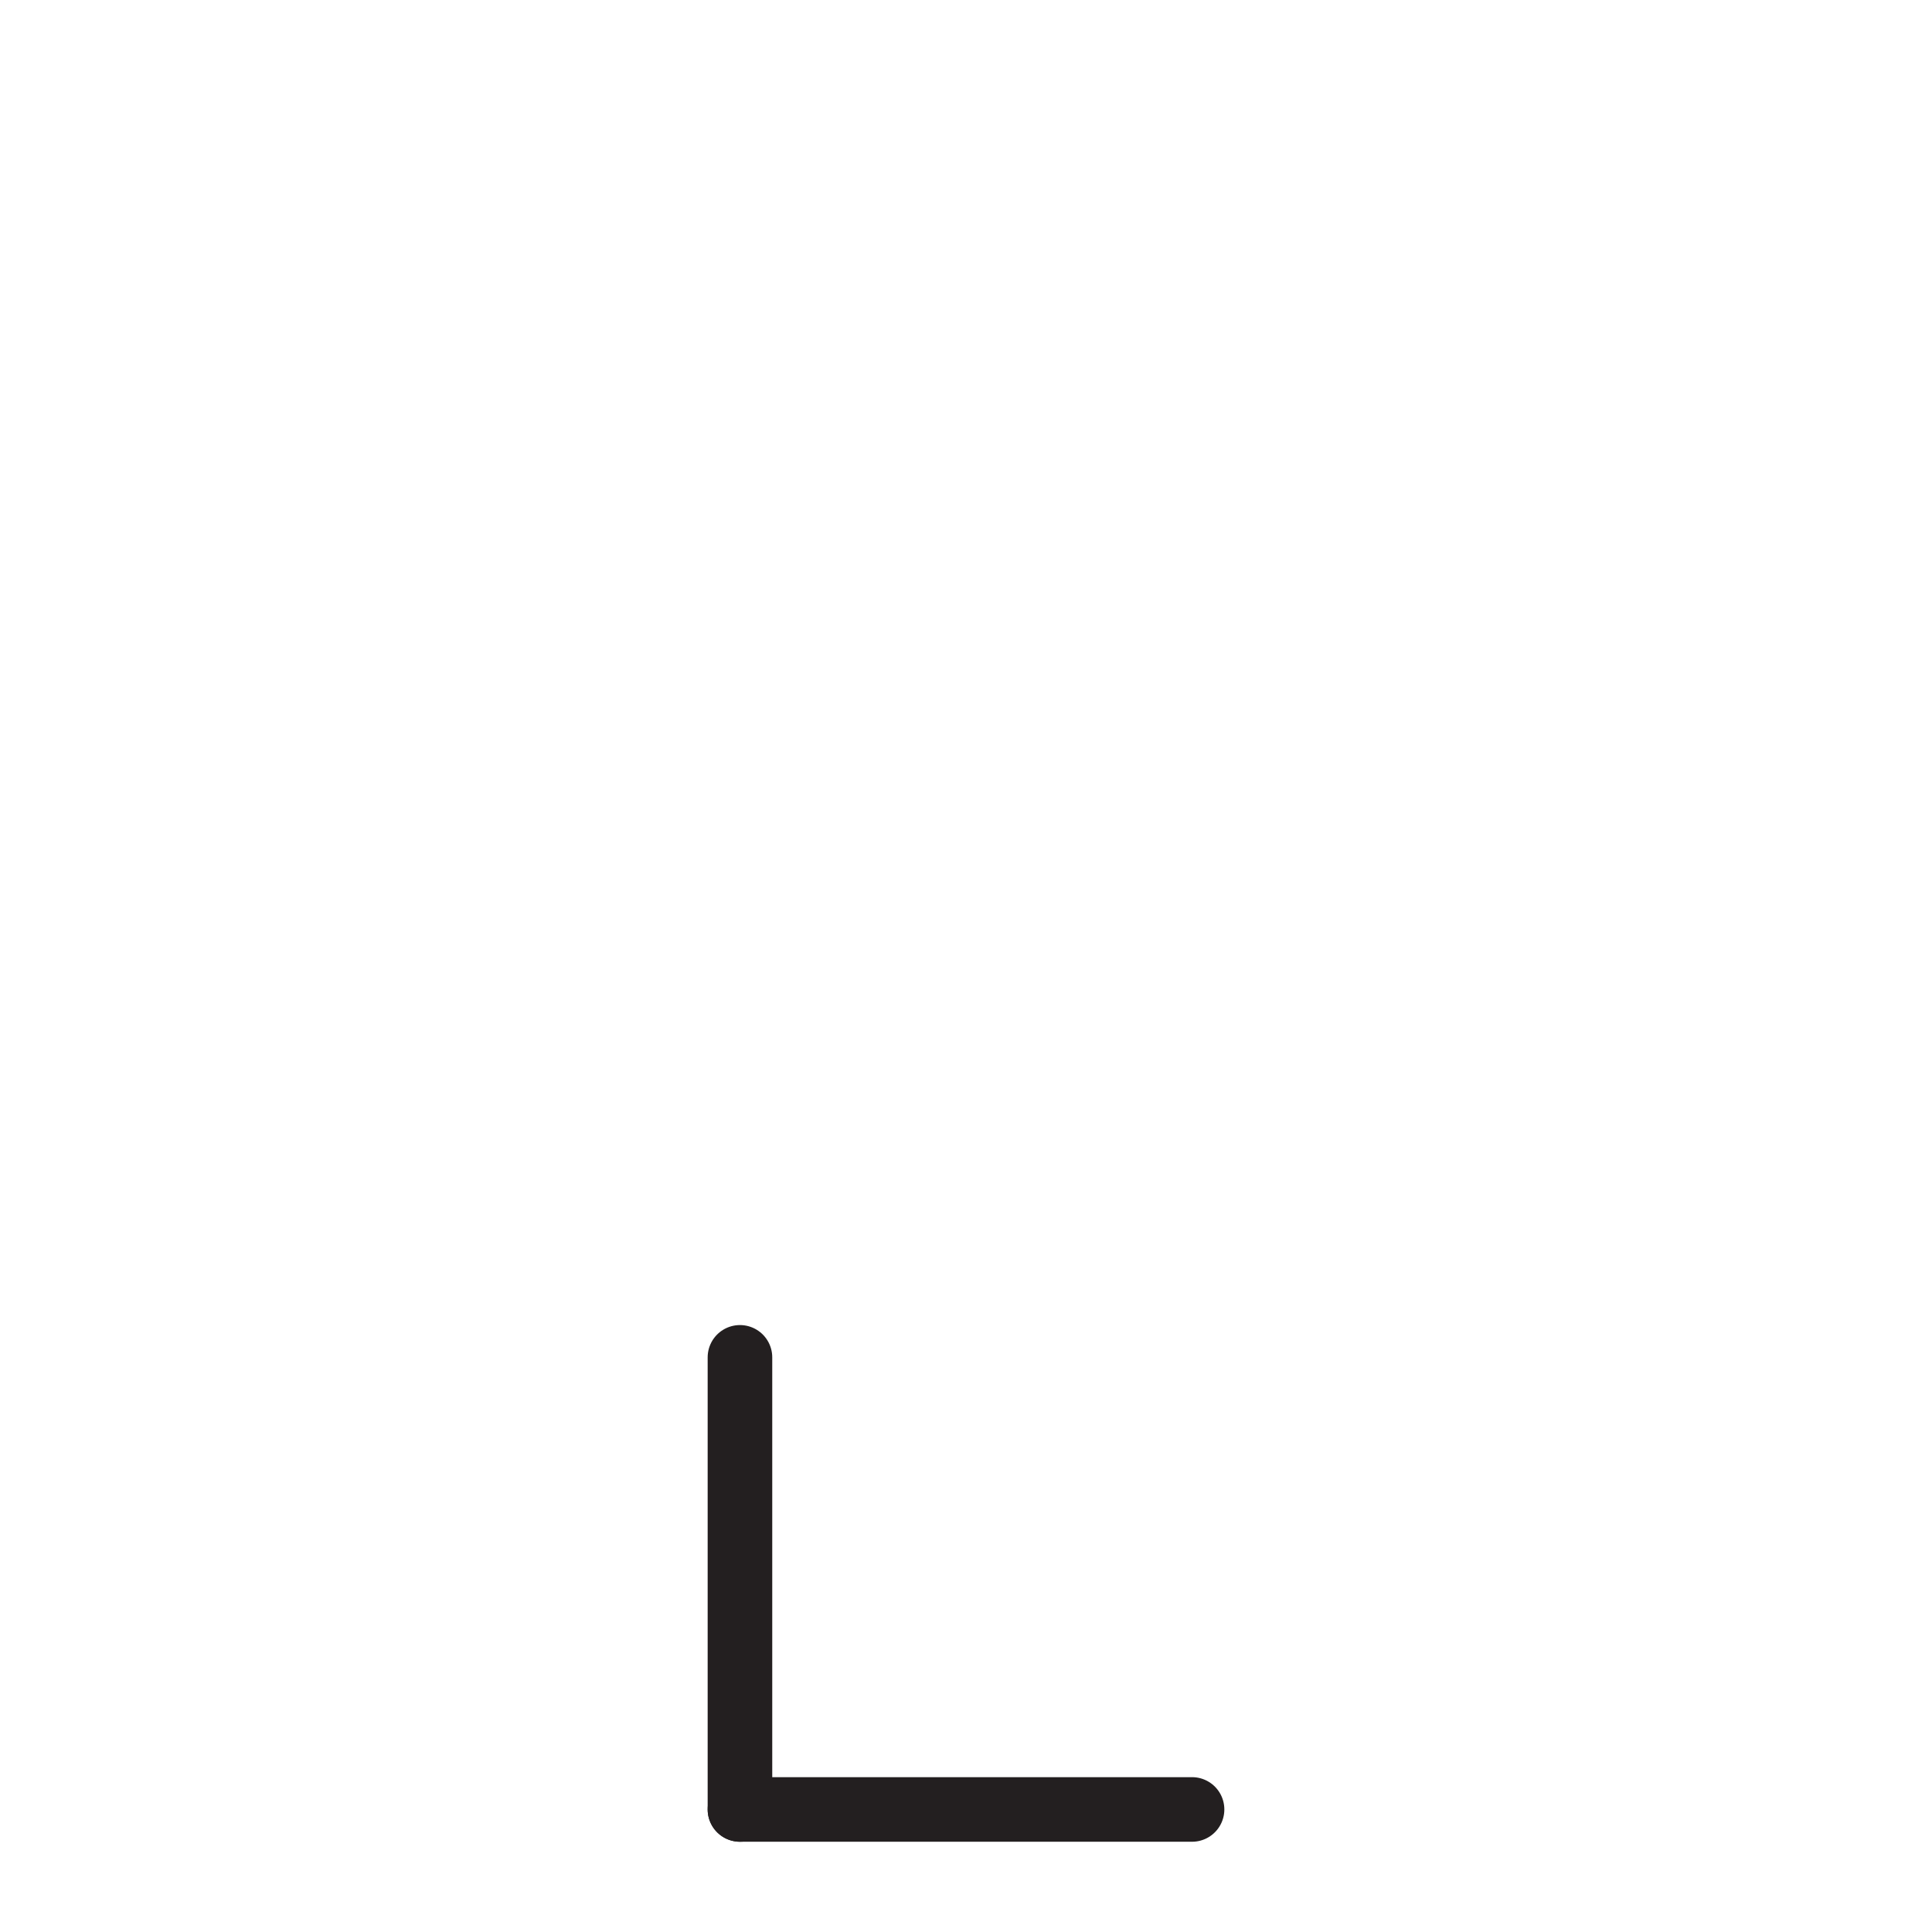
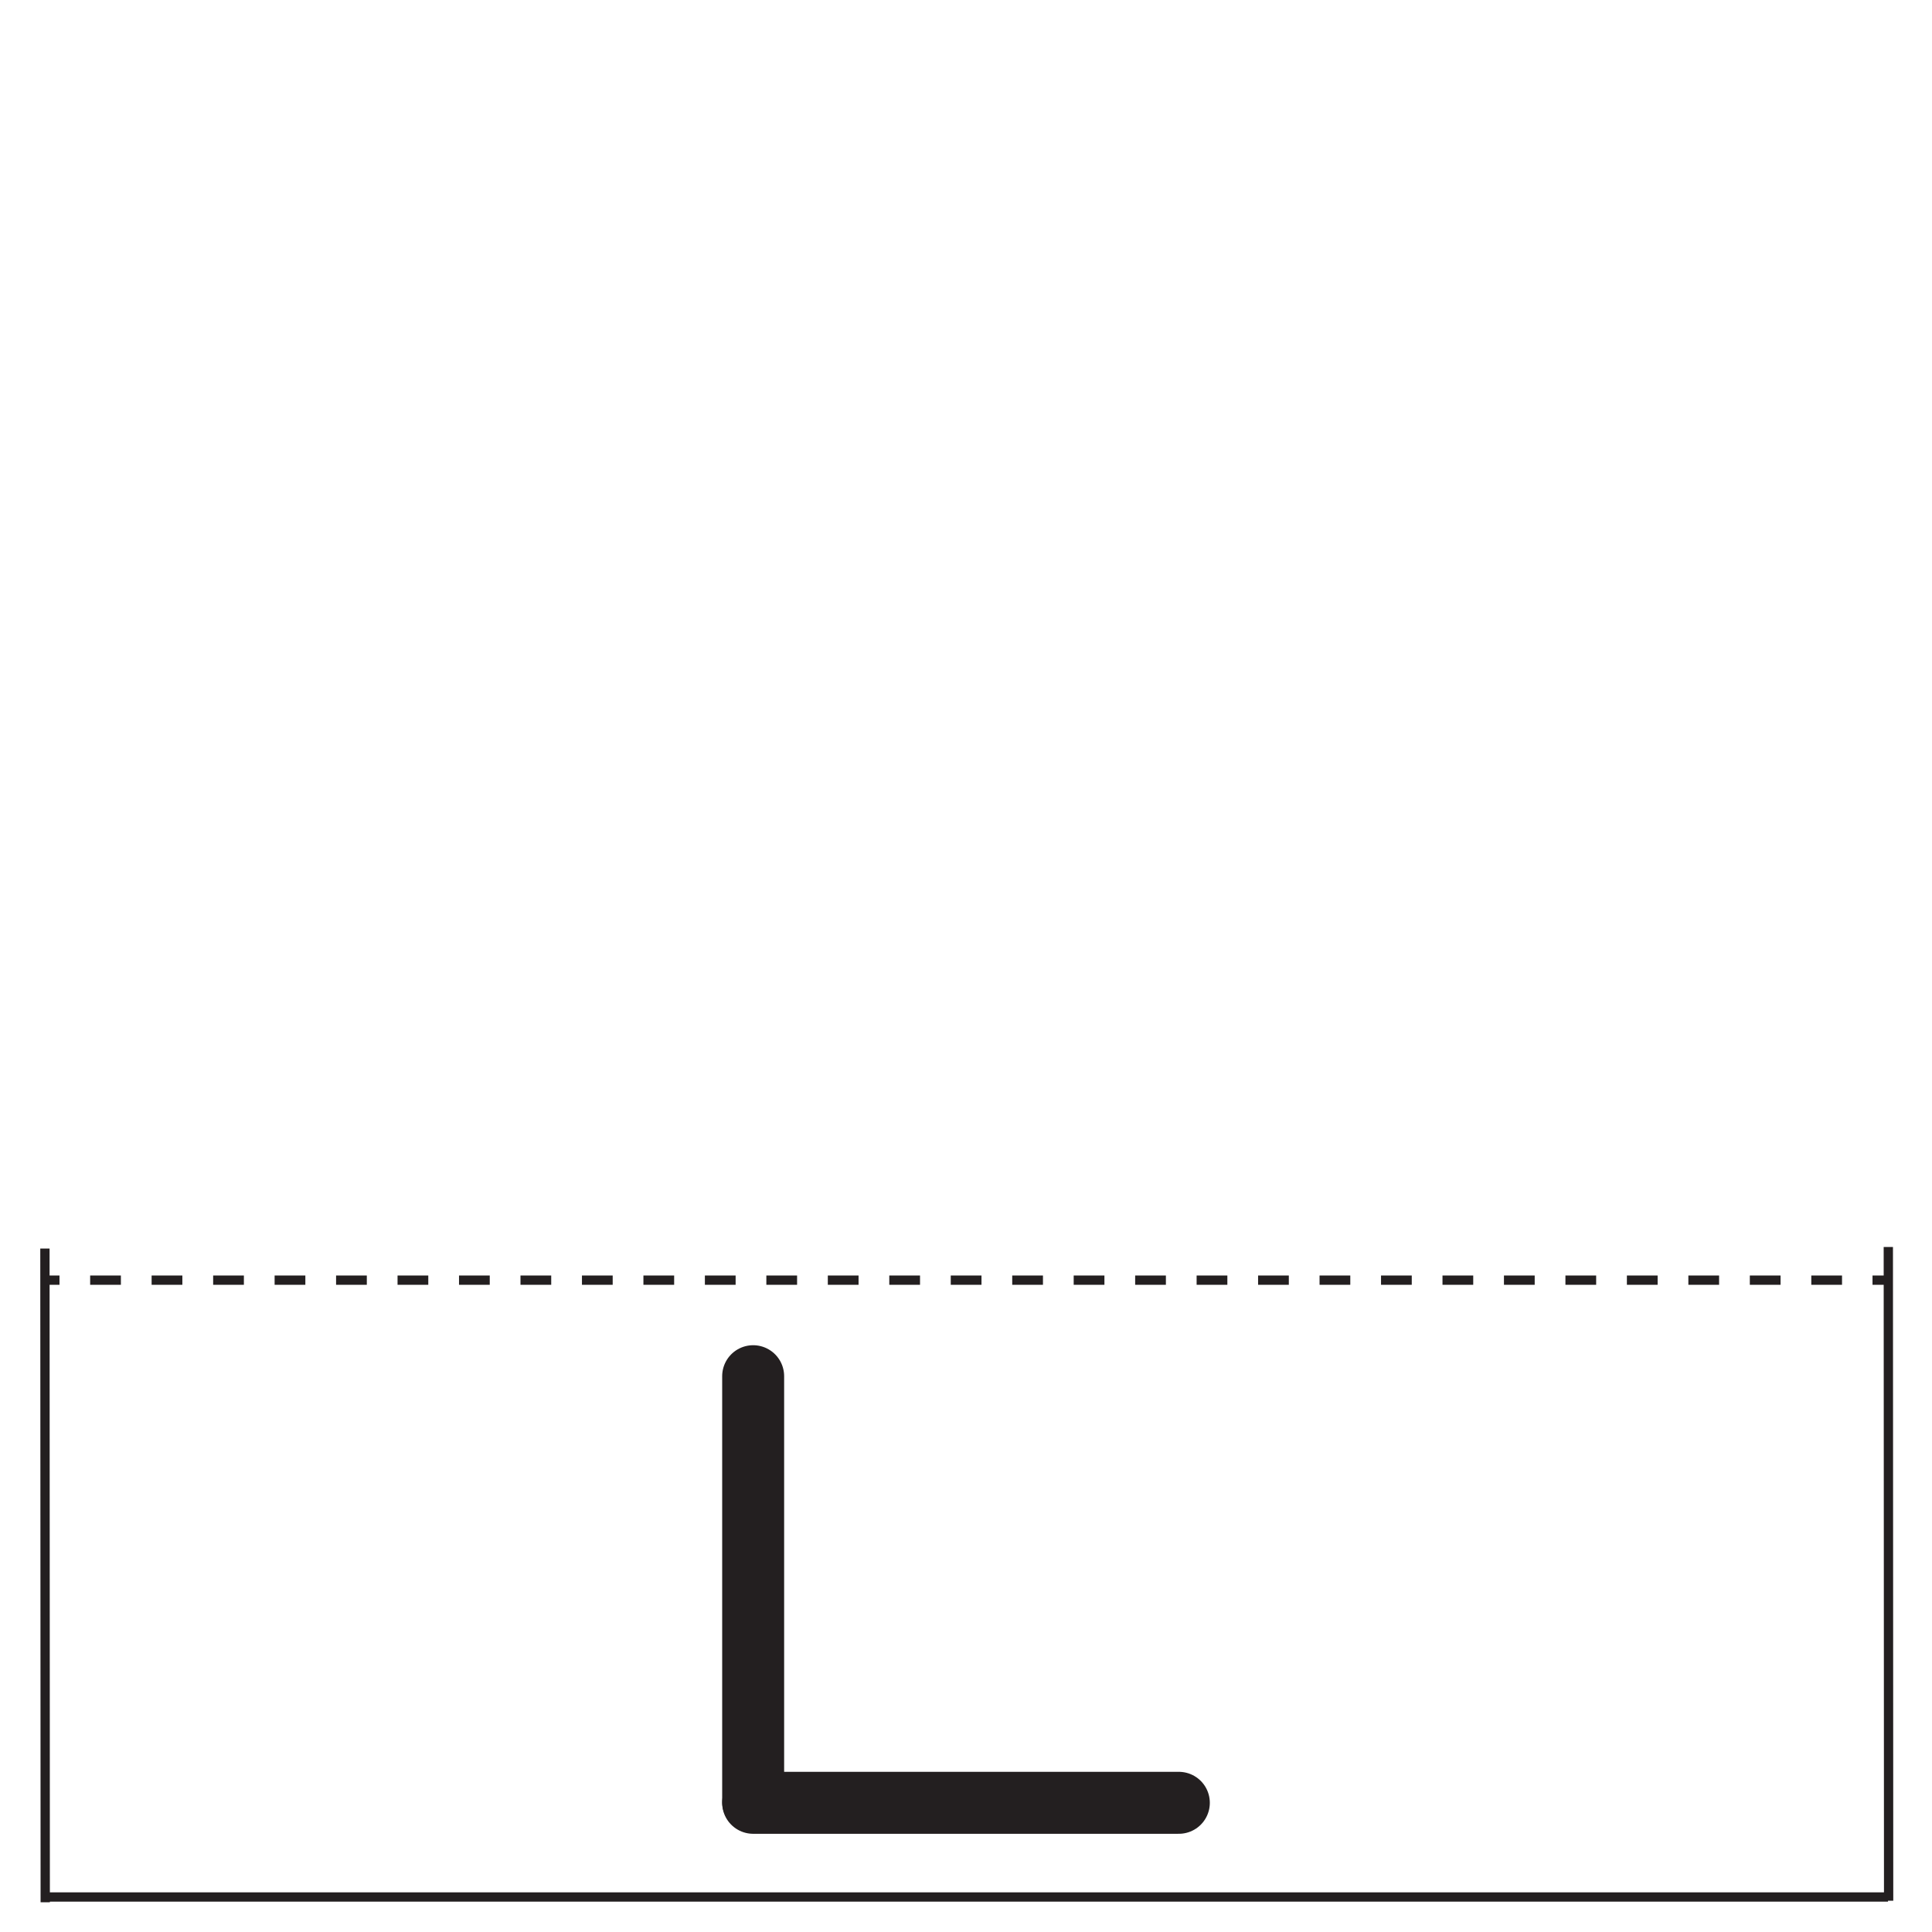
- <svg xmlns="http://www.w3.org/2000/svg" viewBox="0 0 598.28 598.28">
-   <line id="_" data-name="ㅎ" x1="229.14" y1="560.33" x2="369.14" y2="560.33" fill="none" stroke="#231F20" stroke-linecap="round" stroke-width="20" />
-   <line id="_-2" data-name="ㅎ" x1="229.14" y1="560.33" x2="229.14" y2="420.33" fill="none" stroke="#231F20" stroke-linecap="round" stroke-width="20" />
+ <svg xmlns="http://www.w3.org/2000/svg" viewBox="0 0 623.6 623.6">
+   <g transform="translate(0 402.5)">
+     <line x1="14.2" y1="209.8" x2="609.4" y2="209.8" fill="none" stroke="#231F20" stroke-width="3" stroke-miterlimit="10" />
+     <g>
+       <g>
+         <line x1="14.2" y1="10.7" x2="19.2" y2="10.7" fill="none" stroke="#231F20" stroke-width="3" stroke-miterlimit="10" />
+         <line x1="29.1" y1="10.7" x2="63.8" y2="10.7" fill="none" stroke="#231F20" stroke-width="3" stroke-miterlimit="10" stroke-dasharray="9.92,9.92,9.92,9.92" />
+         <line x1="68.8" y1="10.7" x2="599.5" y2="10.7" fill="none" stroke="#231F20" stroke-width="3" stroke-miterlimit="10" stroke-dasharray="9.92,9.92,9.92,9.92,9.92,9.92" />
+         <line x1="604.4" y1="10.7" x2="609.4" y2="10.7" fill="none" stroke="#231F20" stroke-width="3" stroke-miterlimit="10" />
+       </g>
+     </g>
+     <line x1="14.5" y1="0.5" x2="14.6" y2="211.5" fill="none" stroke="#231F20" stroke-width="3" stroke-miterlimit="10" />
+     <line x1="609.6" y1="211" x2="609.5" y2="0" fill="none" stroke="#231F20" stroke-width="3" stroke-miterlimit="10" />
+     <g id="_x3134_">
+       <line id="_x3139__00000071555613146022014170000015797347702650758799_" x1="243.1" y1="179.1" x2="243.1" y2="41.7" fill="none" stroke="#231F20" stroke-width="20" stroke-linecap="round" stroke-miterlimit="10" />
+       <line id="_x3139__00000062192558353490062280000009987698426026024124_" x1="243.1" y1="179.4" x2="380.5" y2="179.4" fill="none" stroke="#231F20" stroke-width="20" stroke-linecap="round" stroke-miterlimit="10" />
+     </g>
+   </g>
</svg>
